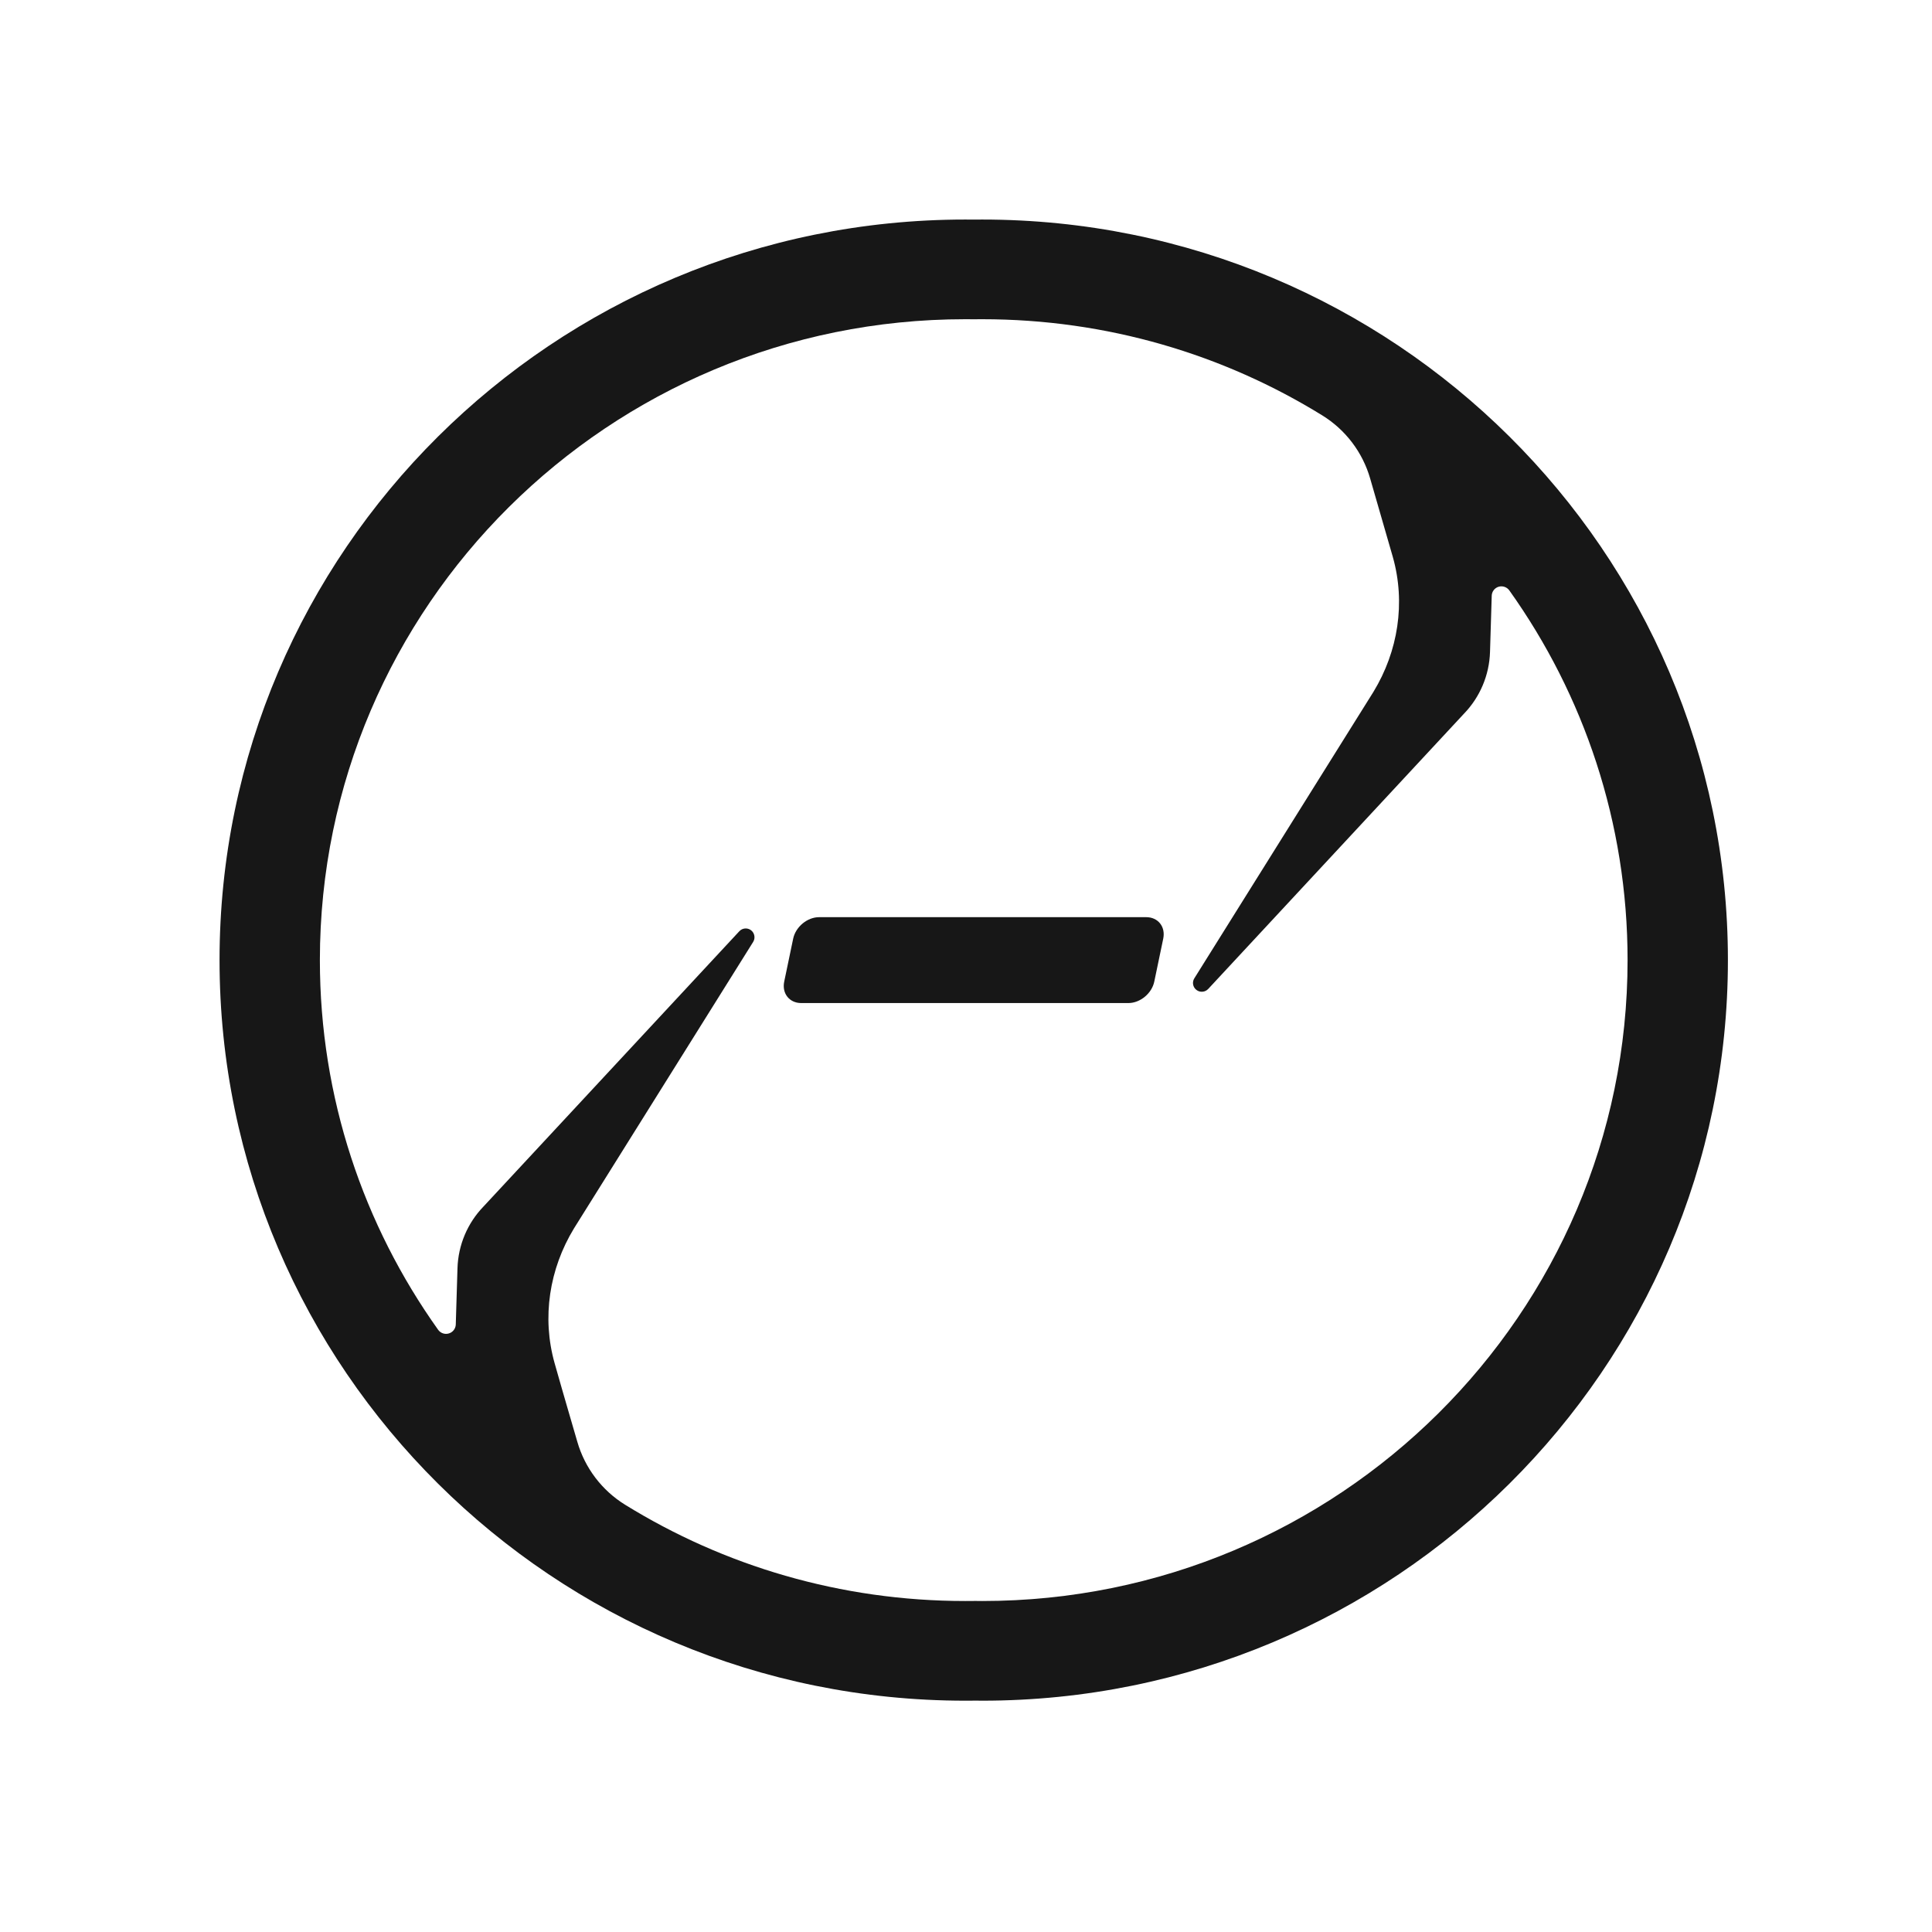
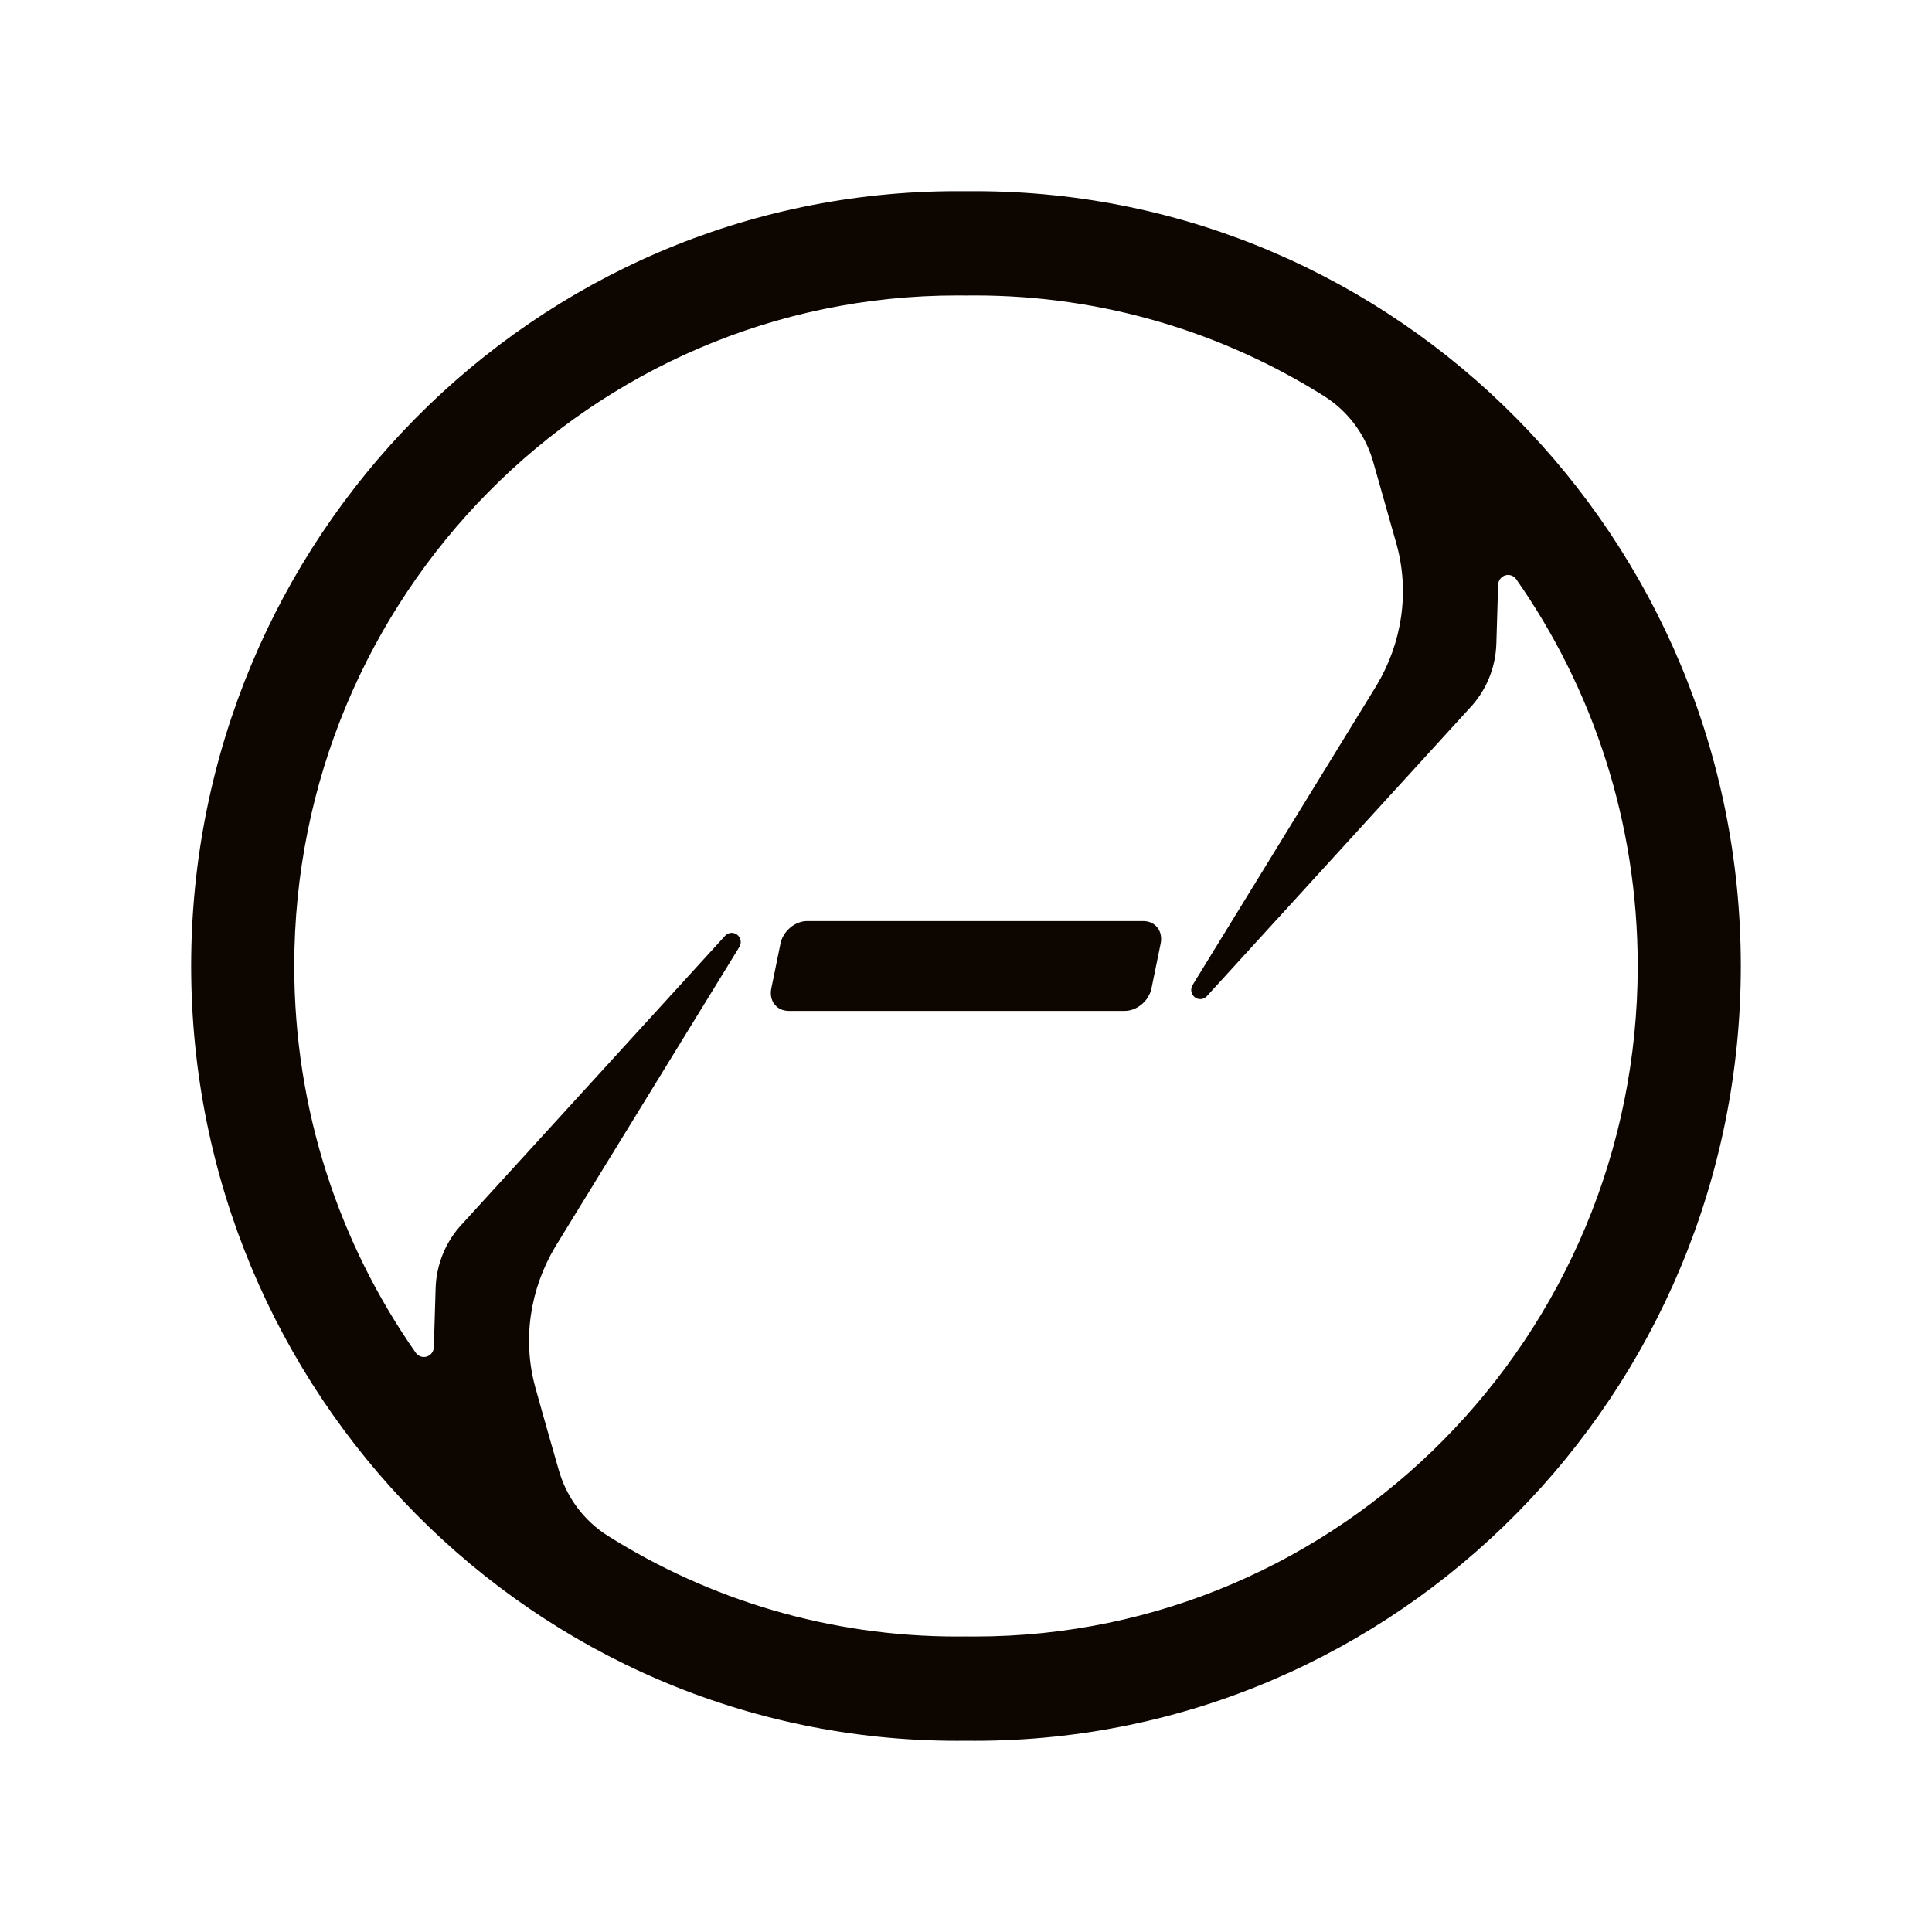
- <svg xmlns="http://www.w3.org/2000/svg" width="44" height="44" viewBox="0 0 44 44" fill="none">
-   <path fill-rule="evenodd" clip-rule="evenodd" d="M22.176 38.731C22.111 38.731 22.046 38.732 21.981 38.732C12.609 38.732 5 31.174 5 21.866C5 12.557 12.609 5 21.981 5C22.046 5 22.111 5.001 22.176 5.001V7.271C22.111 7.271 22.046 7.27 21.981 7.27C13.87 7.27 7.285 13.81 7.285 21.866C7.285 25.001 8.283 27.906 9.979 30.286C10.035 30.363 10.133 30.396 10.223 30.368C10.314 30.341 10.377 30.258 10.38 30.164C10.397 29.606 10.419 28.882 10.419 28.882C10.435 28.356 10.646 27.855 11.012 27.477L16.837 21.209C16.907 21.133 17.023 21.124 17.105 21.186C17.186 21.249 17.207 21.364 17.153 21.451C17.151 21.453 13.072 27.976 13.072 27.976C12.51 28.9 12.337 30.005 12.631 31.046C12.865 31.873 13.003 32.332 13.148 32.835C13.32 33.432 13.709 33.944 14.237 34.27C16.486 35.659 19.14 36.462 21.981 36.462C22.046 36.462 22.111 36.461 22.176 36.461V38.731Z" fill="#171717" />
-   <path fill-rule="evenodd" clip-rule="evenodd" d="M22.176 5.001C22.241 5 22.306 5 22.371 5C31.743 5 39.352 12.557 39.352 21.866C39.352 31.174 31.743 38.732 22.371 38.732C22.306 38.732 22.241 38.731 22.176 38.73V36.46C22.241 36.461 22.306 36.462 22.371 36.462C30.482 36.462 37.067 29.922 37.067 21.866C37.067 18.731 36.07 15.825 34.373 13.445C34.318 13.369 34.22 13.336 34.129 13.363C34.038 13.391 33.976 13.473 33.973 13.568C33.956 14.126 33.934 14.849 33.934 14.849C33.918 15.375 33.706 15.877 33.34 16.255L27.516 22.523C27.446 22.598 27.329 22.608 27.248 22.545C27.166 22.483 27.145 22.368 27.2 22.281L31.28 15.755C31.842 14.831 32.015 13.727 31.721 12.686L31.204 10.896C31.032 10.3 30.644 9.788 30.115 9.461C27.866 8.072 25.212 7.27 22.371 7.27C22.306 7.27 22.241 7.27 22.176 7.271V5.001Z" fill="#171717" />
-   <path fill-rule="evenodd" clip-rule="evenodd" d="M26.492 21.377C26.548 21.107 26.375 20.888 26.105 20.888H18.655C18.386 20.888 18.121 21.107 18.064 21.377L17.86 22.355C17.804 22.625 17.978 22.844 18.247 22.844H25.697C25.967 22.844 26.232 22.625 26.288 22.355L26.492 21.377Z" fill="#171717" />
+ <svg xmlns="http://www.w3.org/2000/svg" width="100%" height="100%" viewBox="0 0 5689 5689" version="1.1" xml:space="preserve" style="fill-rule:evenodd;clip-rule:evenodd;stroke-linejoin:round;stroke-miterlimit:2;">
+   <g transform="matrix(5.55556,0,0,5.55556,0,0)">
+     <g transform="matrix(1.02737,0,0,1.04627,-14.0114,-23.6916)">
+       <path d="M512,904.487C510.489,904.505 508.976,904.514 507.461,904.514C289.345,904.514 112.263,728.634 112.263,512.001C112.263,295.366 289.345,119.487 507.461,119.487C508.976,119.487 510.489,119.496 512,119.513C513.511,119.495 515.024,119.486 516.539,119.486C734.655,119.486 911.737,295.366 911.737,511.999C911.737,728.634 734.655,904.513 516.539,904.513C515.024,904.513 513.511,904.504 512,904.487ZM512,172.345C510.489,172.325 508.976,172.315 507.461,172.315C318.701,172.315 165.453,324.523 165.453,512.001C165.453,584.96 188.663,652.579 228.144,707.964C229.433,709.752 231.717,710.52 233.825,709.875C235.932,709.229 237.395,707.313 237.462,705.11C237.863,692.134 238.375,675.293 238.375,675.293C238.747,663.049 243.673,651.384 252.189,642.579L387.734,496.71C389.367,494.953 392.068,494.725 393.972,496.184C395.876,497.643 396.358,500.31 395.087,502.343C395.06,502.386 300.118,654.205 300.118,654.205C287.045,675.71 283.024,701.417 289.86,725.637C295.298,744.904 298.505,755.579 301.886,767.287C305.897,781.18 314.932,793.084 327.233,800.684C379.579,833.009 441.341,851.685 507.461,851.685C508.976,851.685 510.489,851.675 512,851.655C513.511,851.675 515.024,851.685 516.539,851.685C705.299,851.685 858.547,699.477 858.547,511.999C858.547,439.04 835.337,371.421 795.856,316.036C794.567,314.248 792.283,313.48 790.175,314.125C788.068,314.771 786.605,316.687 786.538,318.89C786.137,331.866 785.625,348.707 785.625,348.707C785.253,360.951 780.327,372.616 771.811,381.421L636.266,527.29C634.633,529.047 631.932,529.275 630.028,527.816C628.124,526.357 627.642,523.69 628.913,521.657L723.882,369.795C736.955,348.29 740.976,322.583 734.14,298.363L722.114,256.713C718.103,242.82 709.068,230.916 696.767,223.316C644.421,190.991 582.659,172.315 516.539,172.315C515.024,172.315 513.511,172.325 512,172.345ZM612.437,500.619L607.689,523.379C606.378,529.66 600.216,534.758 593.935,534.758L420.568,534.758C414.287,534.758 410.252,529.66 411.562,523.379L416.311,500.619C417.621,494.339 423.784,489.239 430.065,489.239L603.431,489.239C609.712,489.239 613.747,494.339 612.437,500.619Z" style="fill:rgb(13,5,0);" />
+     </g>
+   </g>
</svg>
